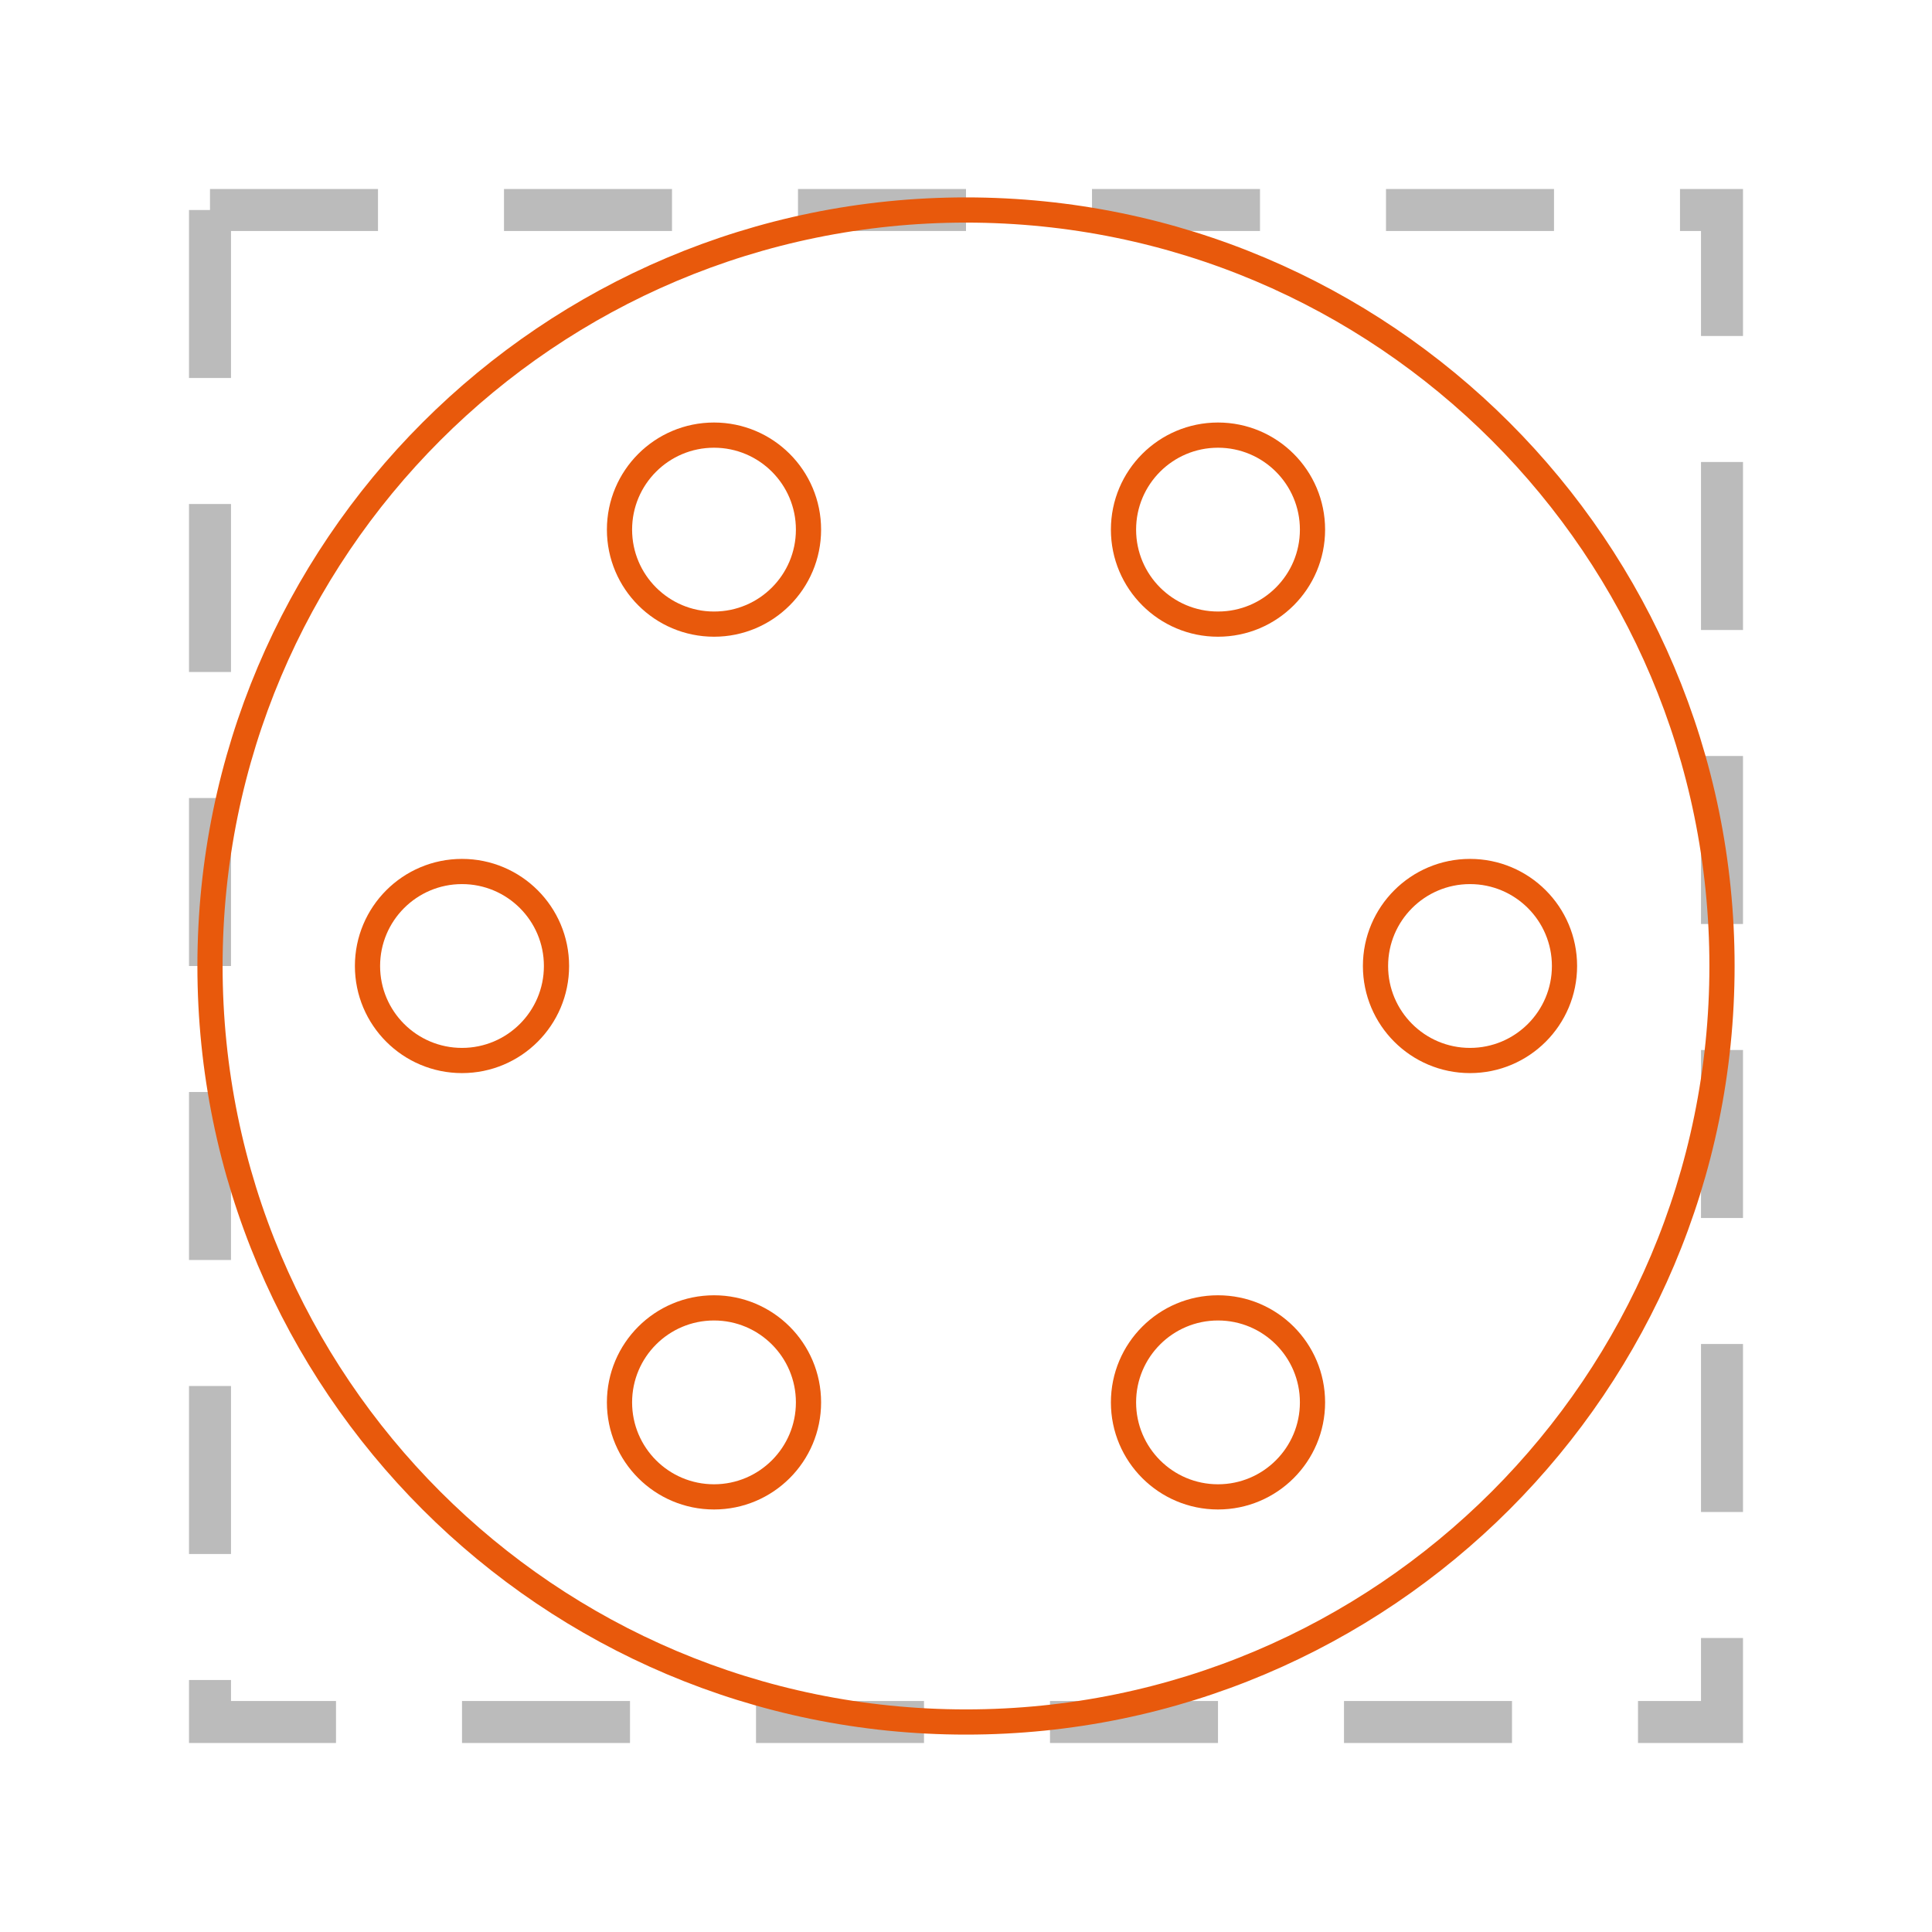
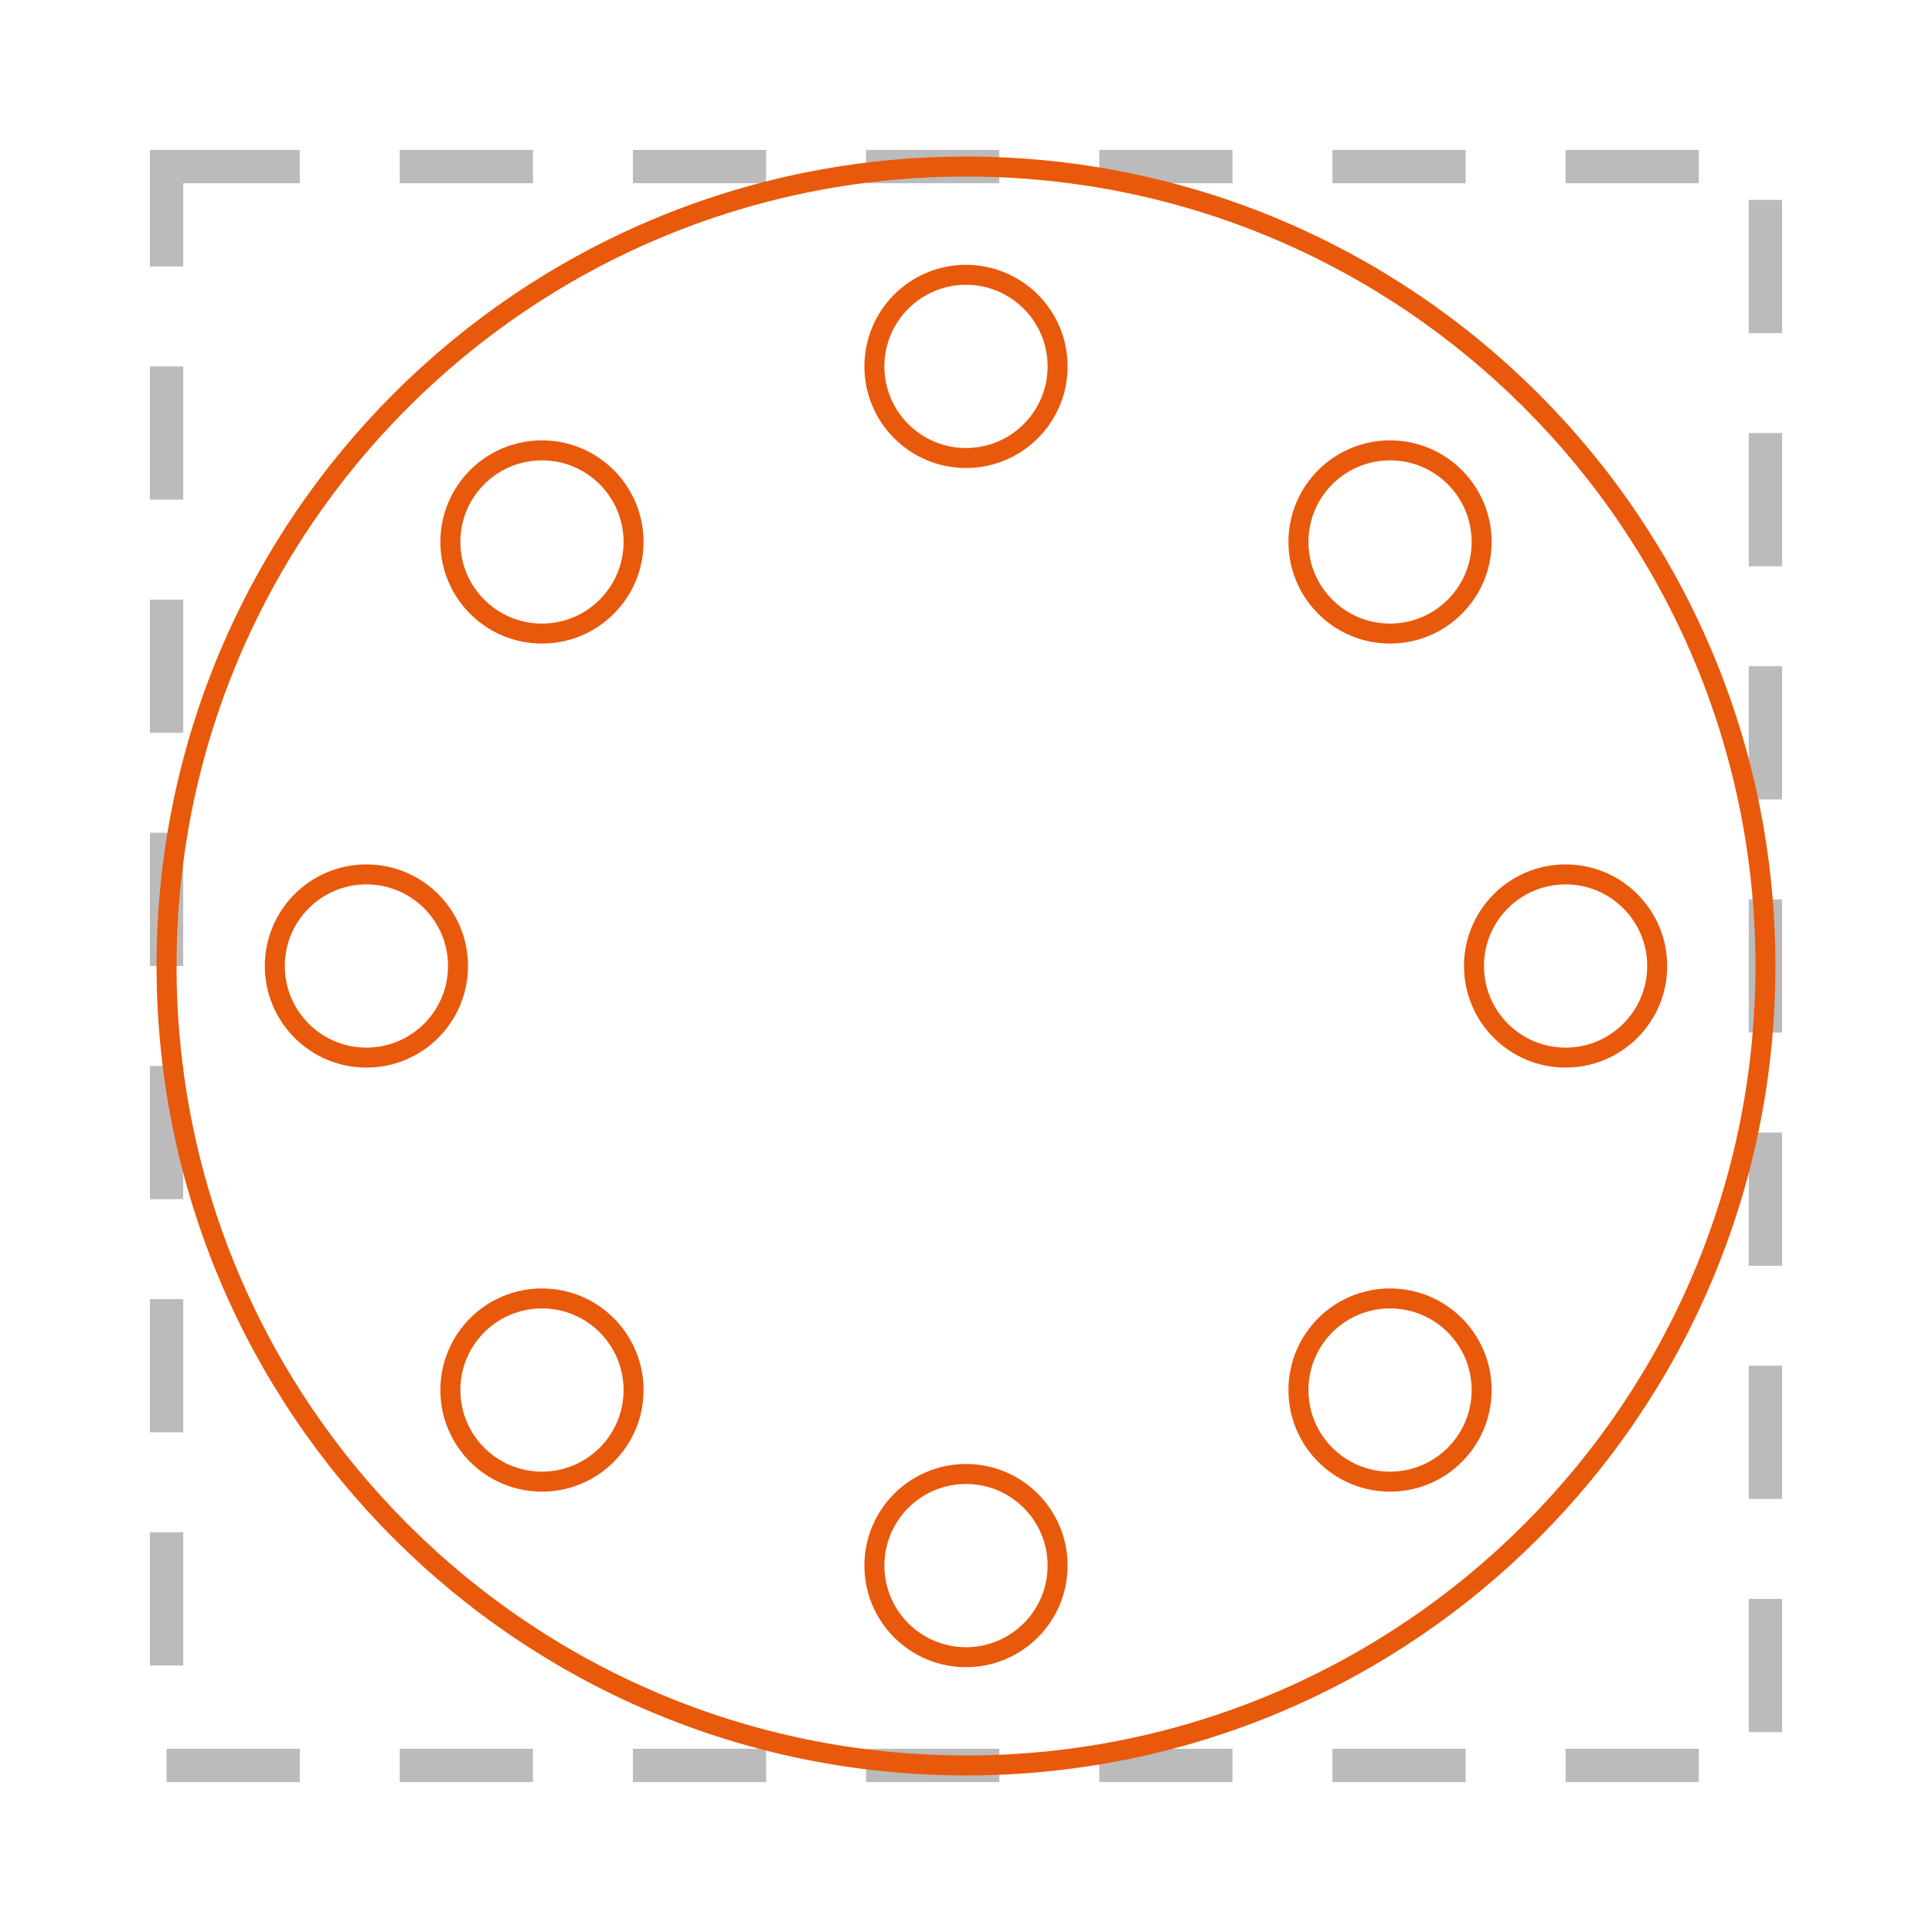
- <svg xmlns="http://www.w3.org/2000/svg" viewBox="-5 -5 46 46" width="46mm" height="46mm">
-   <rect x="0" y="0" width="36" height="36" fill="none" stroke="#bbb" stroke-dasharray="4 3" />
+ <svg xmlns="http://www.w3.org/2000/svg" viewBox="-5 -5 58 58" width="58mm" height="58mm">
+   <rect x="0" y="0" width="48" height="48" fill="none" stroke="#bbb" stroke-dasharray="4 3" />
  <g fill="none" stroke="#e8590c" stroke-width="0.6">
-     <circle cx="18.00" cy="18.00" r="18.00" />
-     <circle cx="30.00" cy="18.00" r="2.25" />
-     <circle cx="24.00" cy="7.61" r="2.25" />
-     <circle cx="12.00" cy="7.61" r="2.25" />
-     <circle cx="6.00" cy="18.00" r="2.25" />
-     <circle cx="12.00" cy="28.39" r="2.25" />
-     <circle cx="24.00" cy="28.39" r="2.25" />
+     <circle cx="24.00" cy="24.00" r="24.00" />
+     <circle cx="42.00" cy="24.00" r="2.75" />
+     <circle cx="36.73" cy="11.27" r="2.75" />
+     <circle cx="24.00" cy="6.00" r="2.75" />
+     <circle cx="11.27" cy="11.27" r="2.75" />
+     <circle cx="6.00" cy="24.00" r="2.75" />
+     <circle cx="11.27" cy="36.73" r="2.75" />
+     <circle cx="24.00" cy="42.00" r="2.75" />
+     <circle cx="36.73" cy="36.73" r="2.75" />
  </g>
</svg>
